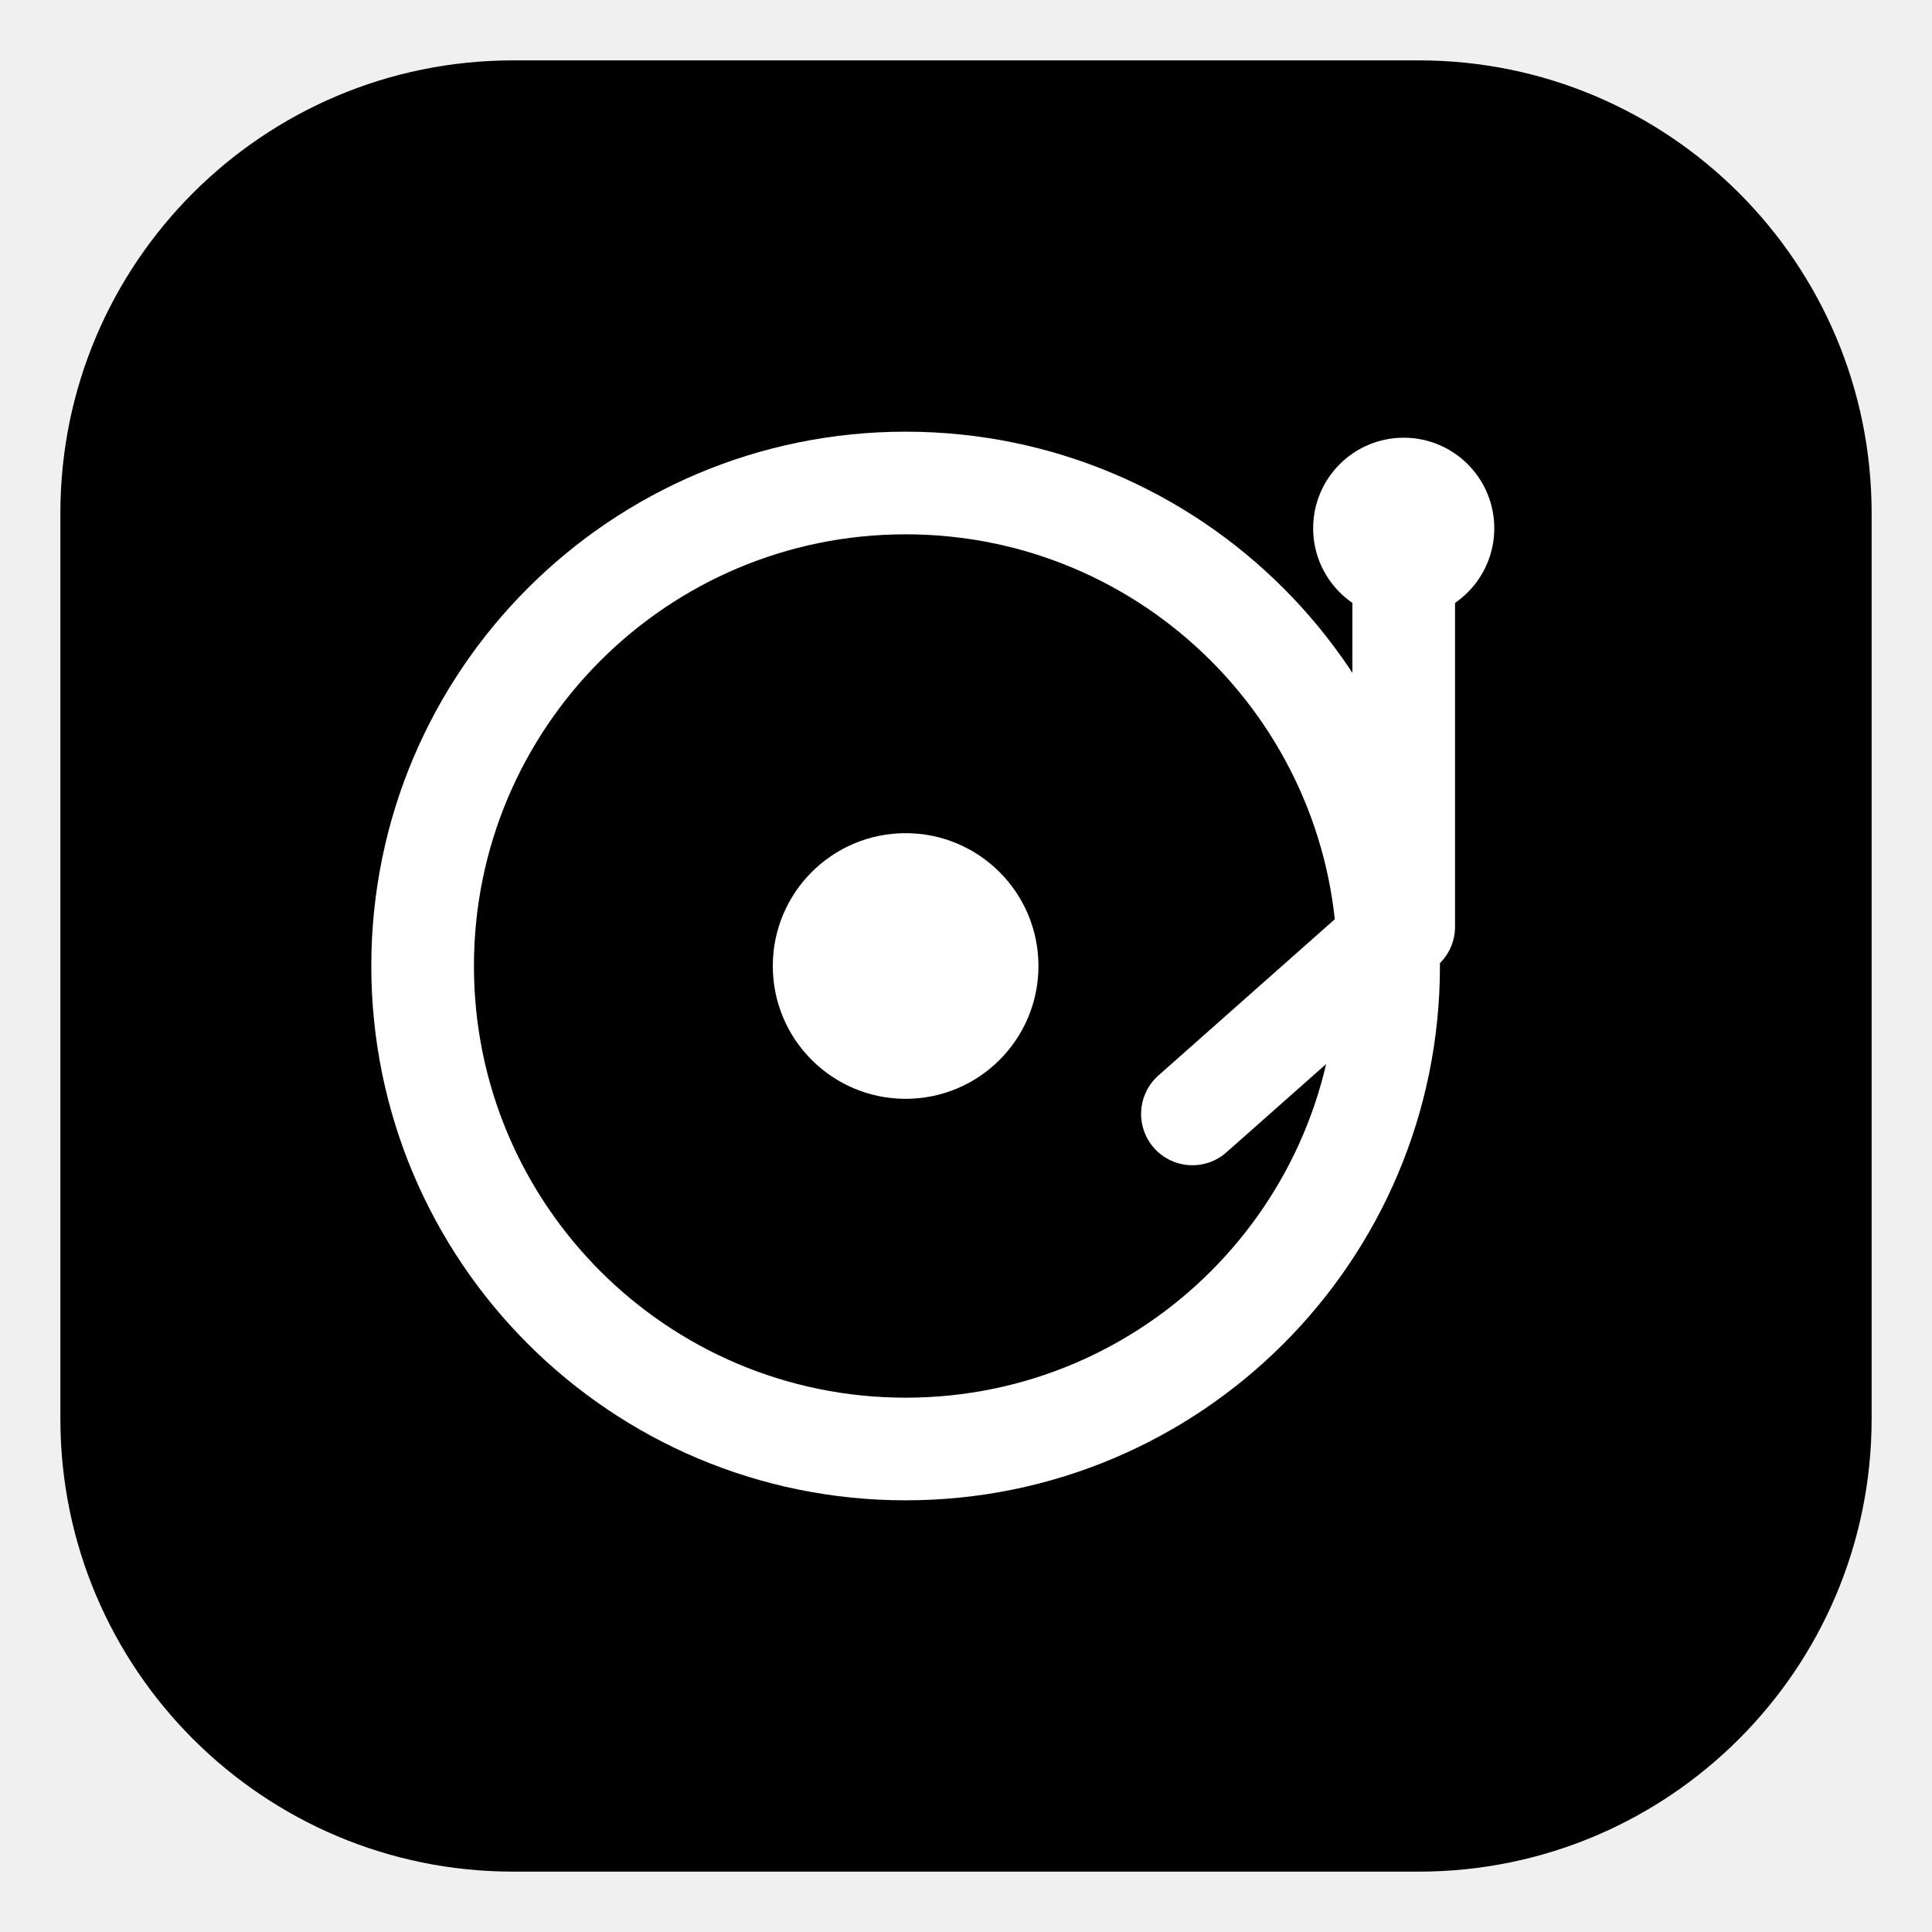
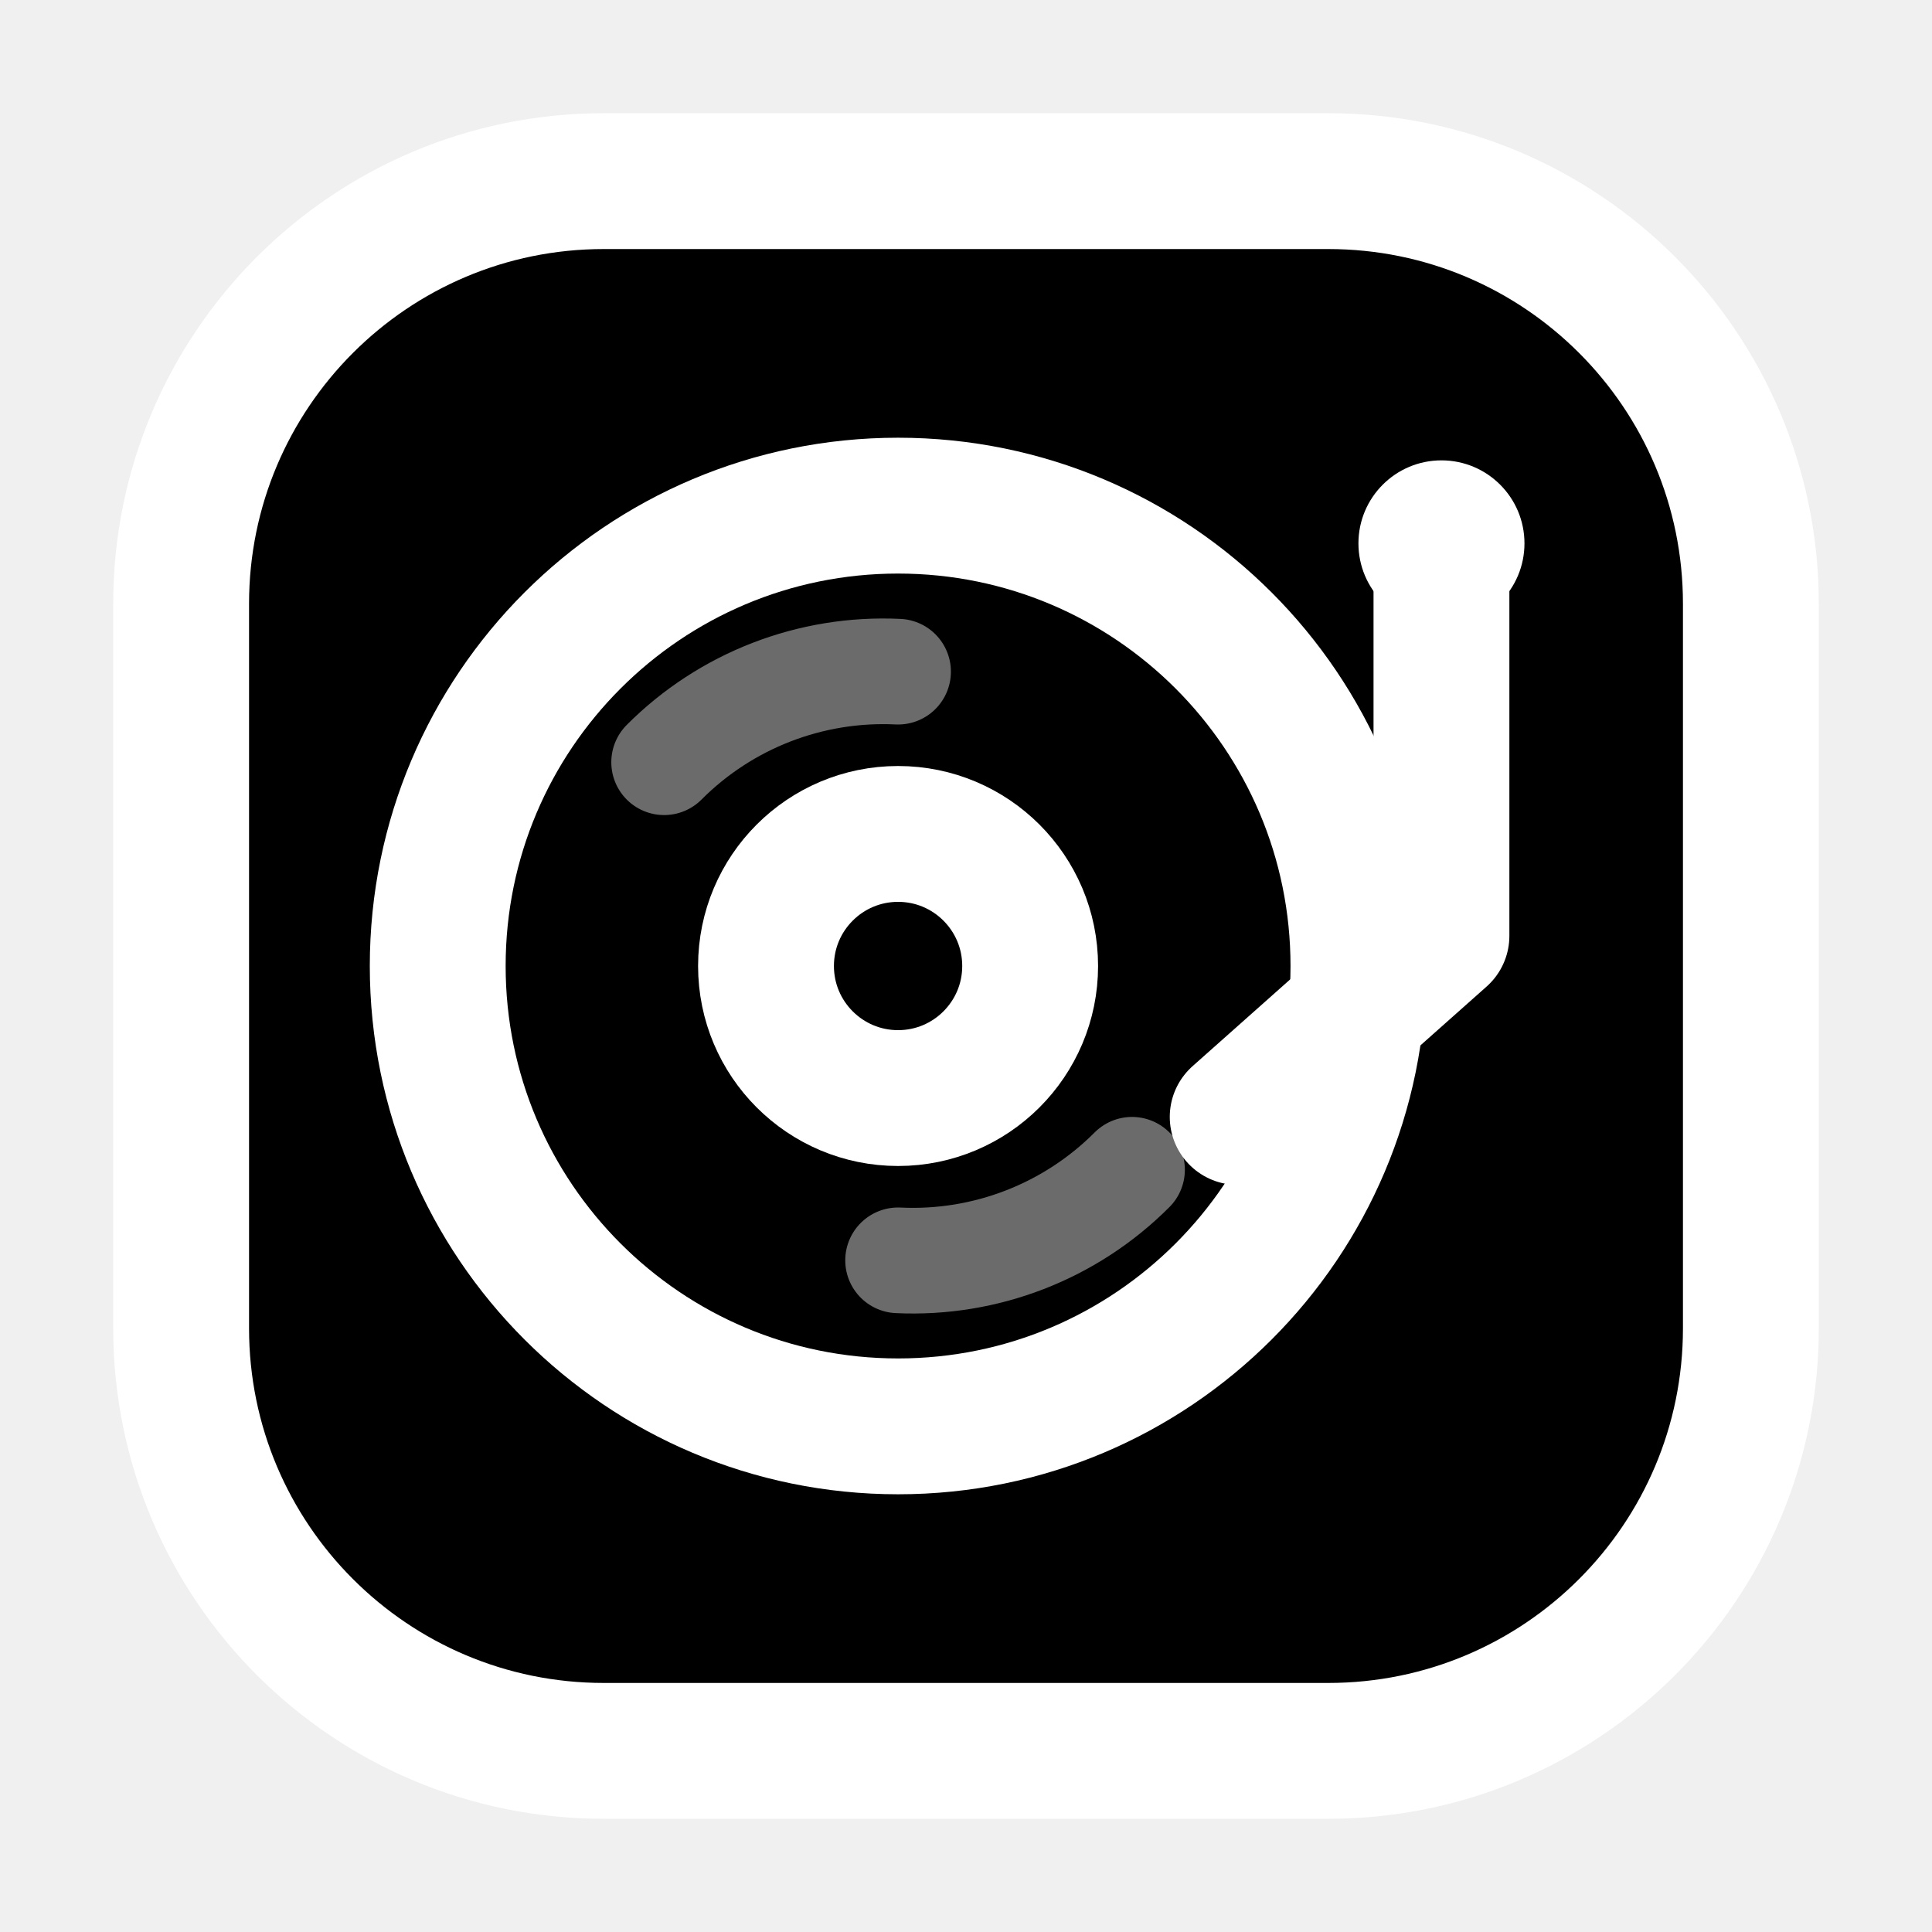
- <svg xmlns="http://www.w3.org/2000/svg" viewBox="0 0 64 64">
-   <rect x="2" y="2" width="60" height="60" rx="15" fill="#000000" />
-   <circle cx="30" cy="32" r="16" fill="none" stroke="#ffffff" stroke-width="3.4" />
-   <circle cx="30" cy="32" r="4.4" fill="#ffffff" />
-   <circle cx="46.5" cy="17.5" r="3" fill="#ffffff" />
-   <path d="M46.5 17.5v13.2l-7 6.2" fill="none" stroke="#ffffff" stroke-width="3.4" stroke-linecap="round" stroke-linejoin="round" />
+ <svg xmlns="http://www.w3.org/2000/svg" viewBox="0 0 512 512" fill="none" stroke="#FFFFFF" stroke-width="36" stroke-linecap="round" stroke-linejoin="round">
+   <rect x="48" y="48" width="416" height="416" rx="112" fill="#000000" />
+   <circle cx="238" cy="256" r="122" />
+   <path d="M176 202a82 82 0 0 1 62-24" stroke-width="28" opacity="0.42" />
+   <path d="M300 310a82 82 0 0 1-62 24" stroke-width="28" opacity="0.42" />
+   <circle cx="238" cy="256" r="35" />
+   <circle cx="382" cy="144" r="22" fill="#FFFFFF" stroke="none" />
+   <path d="M382 144v104l-54 48" />
</svg>
